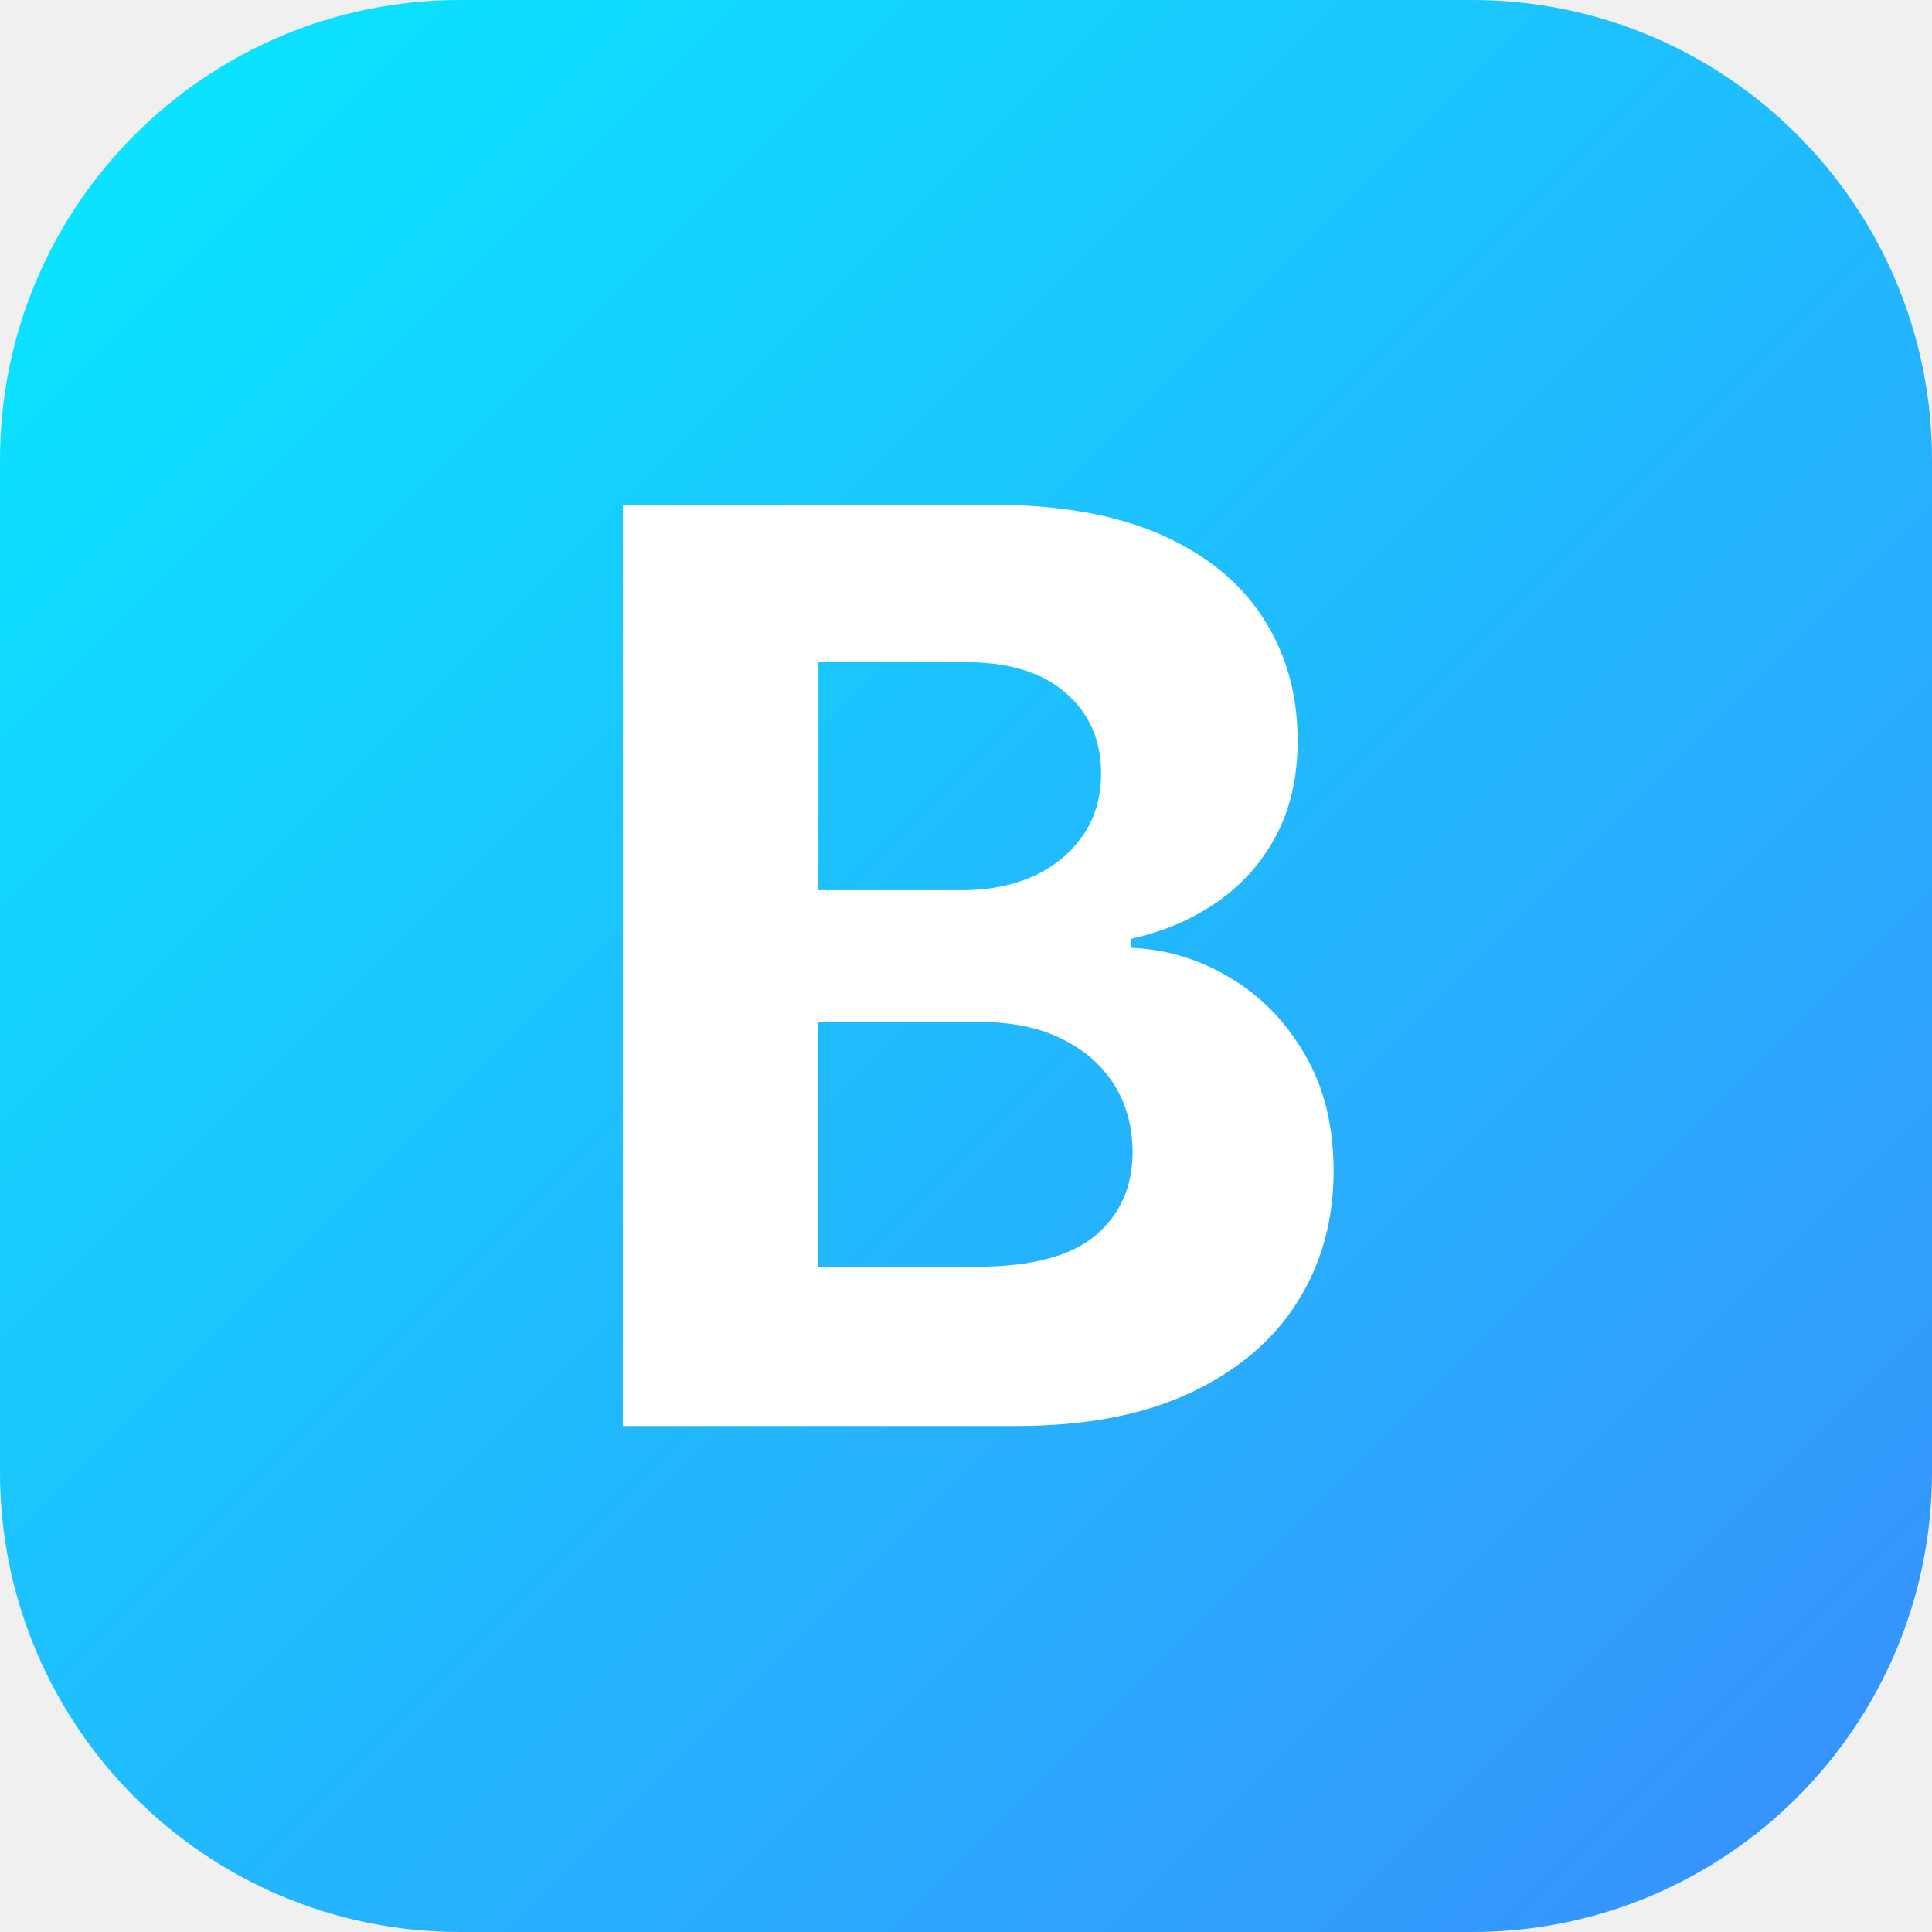
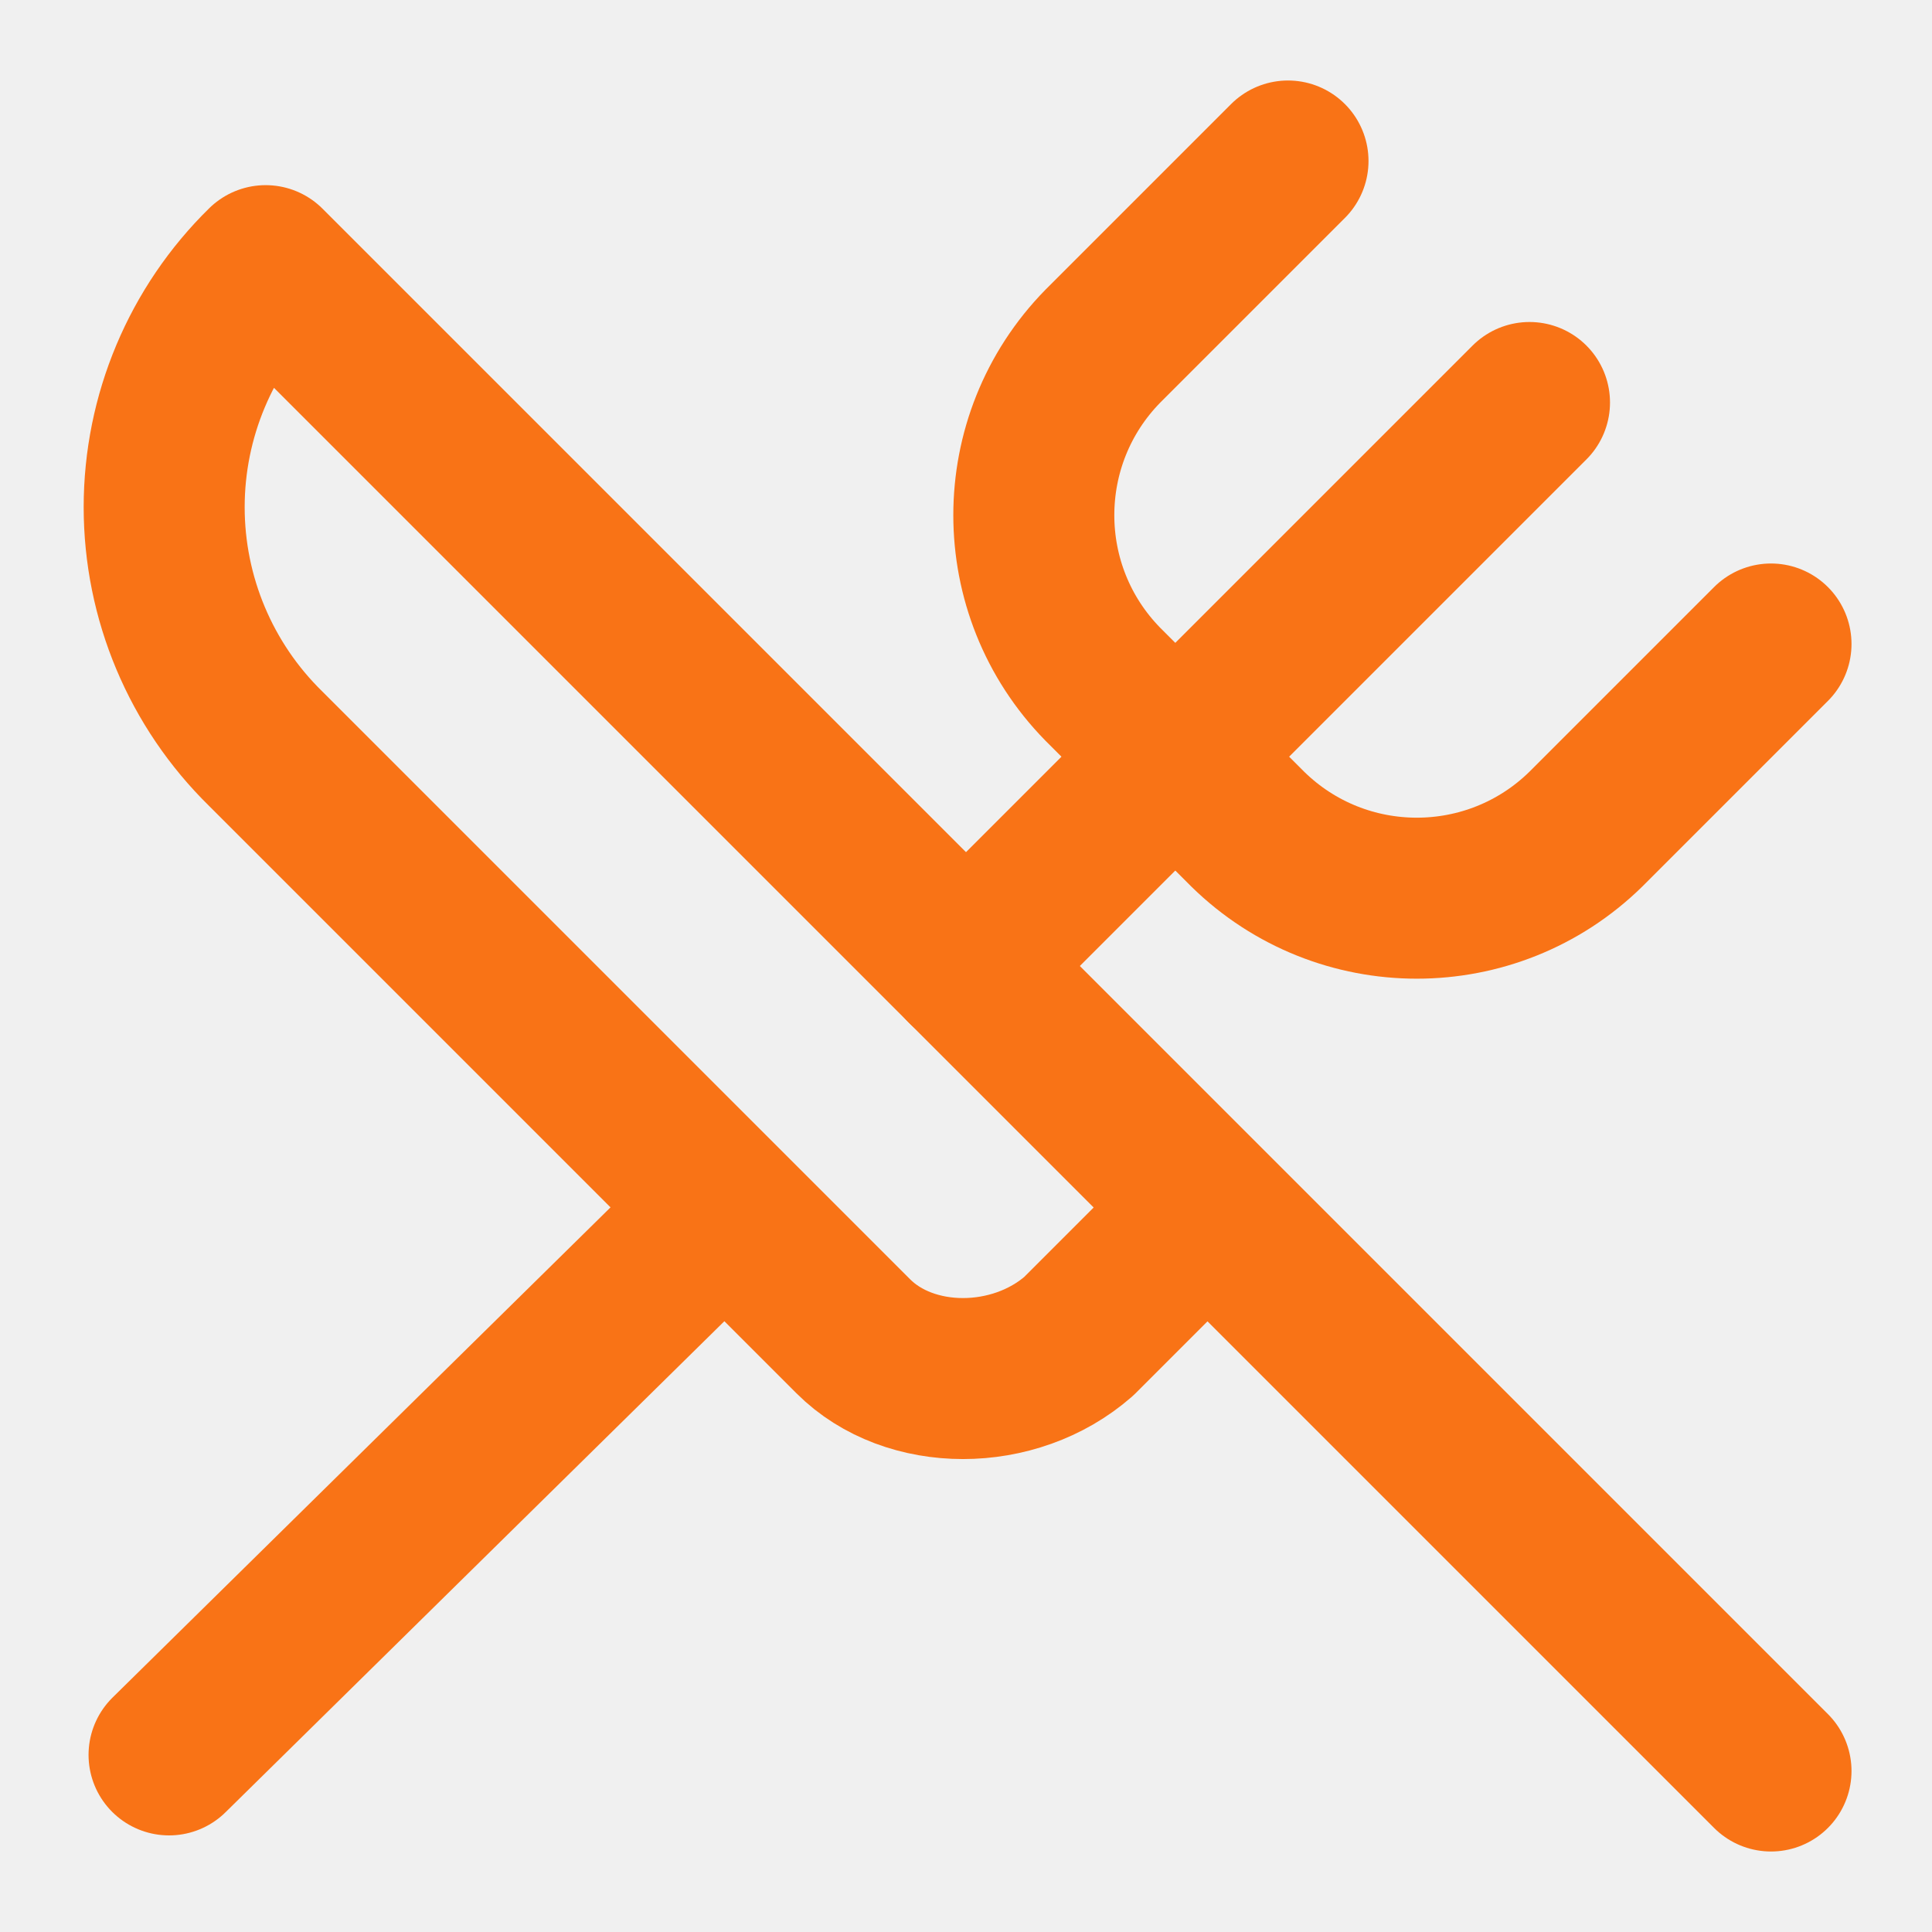
- <svg xmlns="http://www.w3.org/2000/svg" width="420" height="420" viewBox="0 0 420 420" fill="none">
-   <rect width="420" height="420" rx="100" fill="url(#paint0_linear_12_6)" />
-   <path d="M135.407 310V109.72H215.597C230.331 109.72 242.621 111.904 252.465 116.272C262.31 120.64 269.709 126.704 274.664 134.462C279.619 142.155 282.096 151.021 282.096 161.062C282.096 168.885 280.532 175.763 277.402 181.696C274.273 187.563 269.97 192.388 264.494 196.169C259.082 199.885 252.889 202.526 245.913 204.09V206.046C253.541 206.372 260.68 208.524 267.33 212.501C274.045 216.477 279.489 222.052 283.661 229.223C287.834 236.329 289.92 244.805 289.92 254.649C289.92 265.276 287.279 274.762 281.999 283.107C276.783 291.387 269.057 297.939 258.822 302.763C248.586 307.588 235.971 310 220.976 310H135.407ZM177.751 275.381H212.272C224.073 275.381 232.678 273.132 238.09 268.634C243.501 264.07 246.206 258.007 246.206 250.444C246.206 244.903 244.87 240.013 242.197 235.775C239.524 231.538 235.71 228.213 230.755 225.8C225.865 223.388 220.031 222.182 213.25 222.182H177.751V275.381ZM177.751 193.529H209.143C214.945 193.529 220.096 192.518 224.594 190.497C229.158 188.411 232.744 185.477 235.351 181.696C238.024 177.914 239.361 173.383 239.361 168.103C239.361 160.866 236.786 155.031 231.635 150.598C226.55 146.164 219.313 143.948 209.925 143.948H177.751V193.529Z" fill="white" />
-   <defs>
-     <linearGradient id="paint0_linear_12_6" x1="0" y1="0" x2="420" y2="420" gradientUnits="userSpaceOnUse">
-       <stop stop-color="#07E9FF" />
-       <stop offset="1" stop-color="#398EFC" />
-     </linearGradient>
-   </defs>
+ <svg xmlns="http://www.w3.org/2000/svg" width="32" height="32" viewBox="0 0 24 24" fill="none" stroke="#f97316" stroke-width="2" stroke-linecap="round" stroke-linejoin="round">
+   <path d="m16 2-2.3 2.3a3 3 0 0 0 0 4.2l1.8 1.8a3 3 0 0 0 4.2 0L22 8" />
+   <path d="M15 15 3.3 3.3a4.2 4.2 0 0 0 0 6l7.3 7.3c.7.7 2 .7 2.8 0L15 15Zm0 0 7 7" />
+   <path d="m2.1 21.8 6.4-6.3" />
+   <path d="m19 5-7 7" />
</svg>
